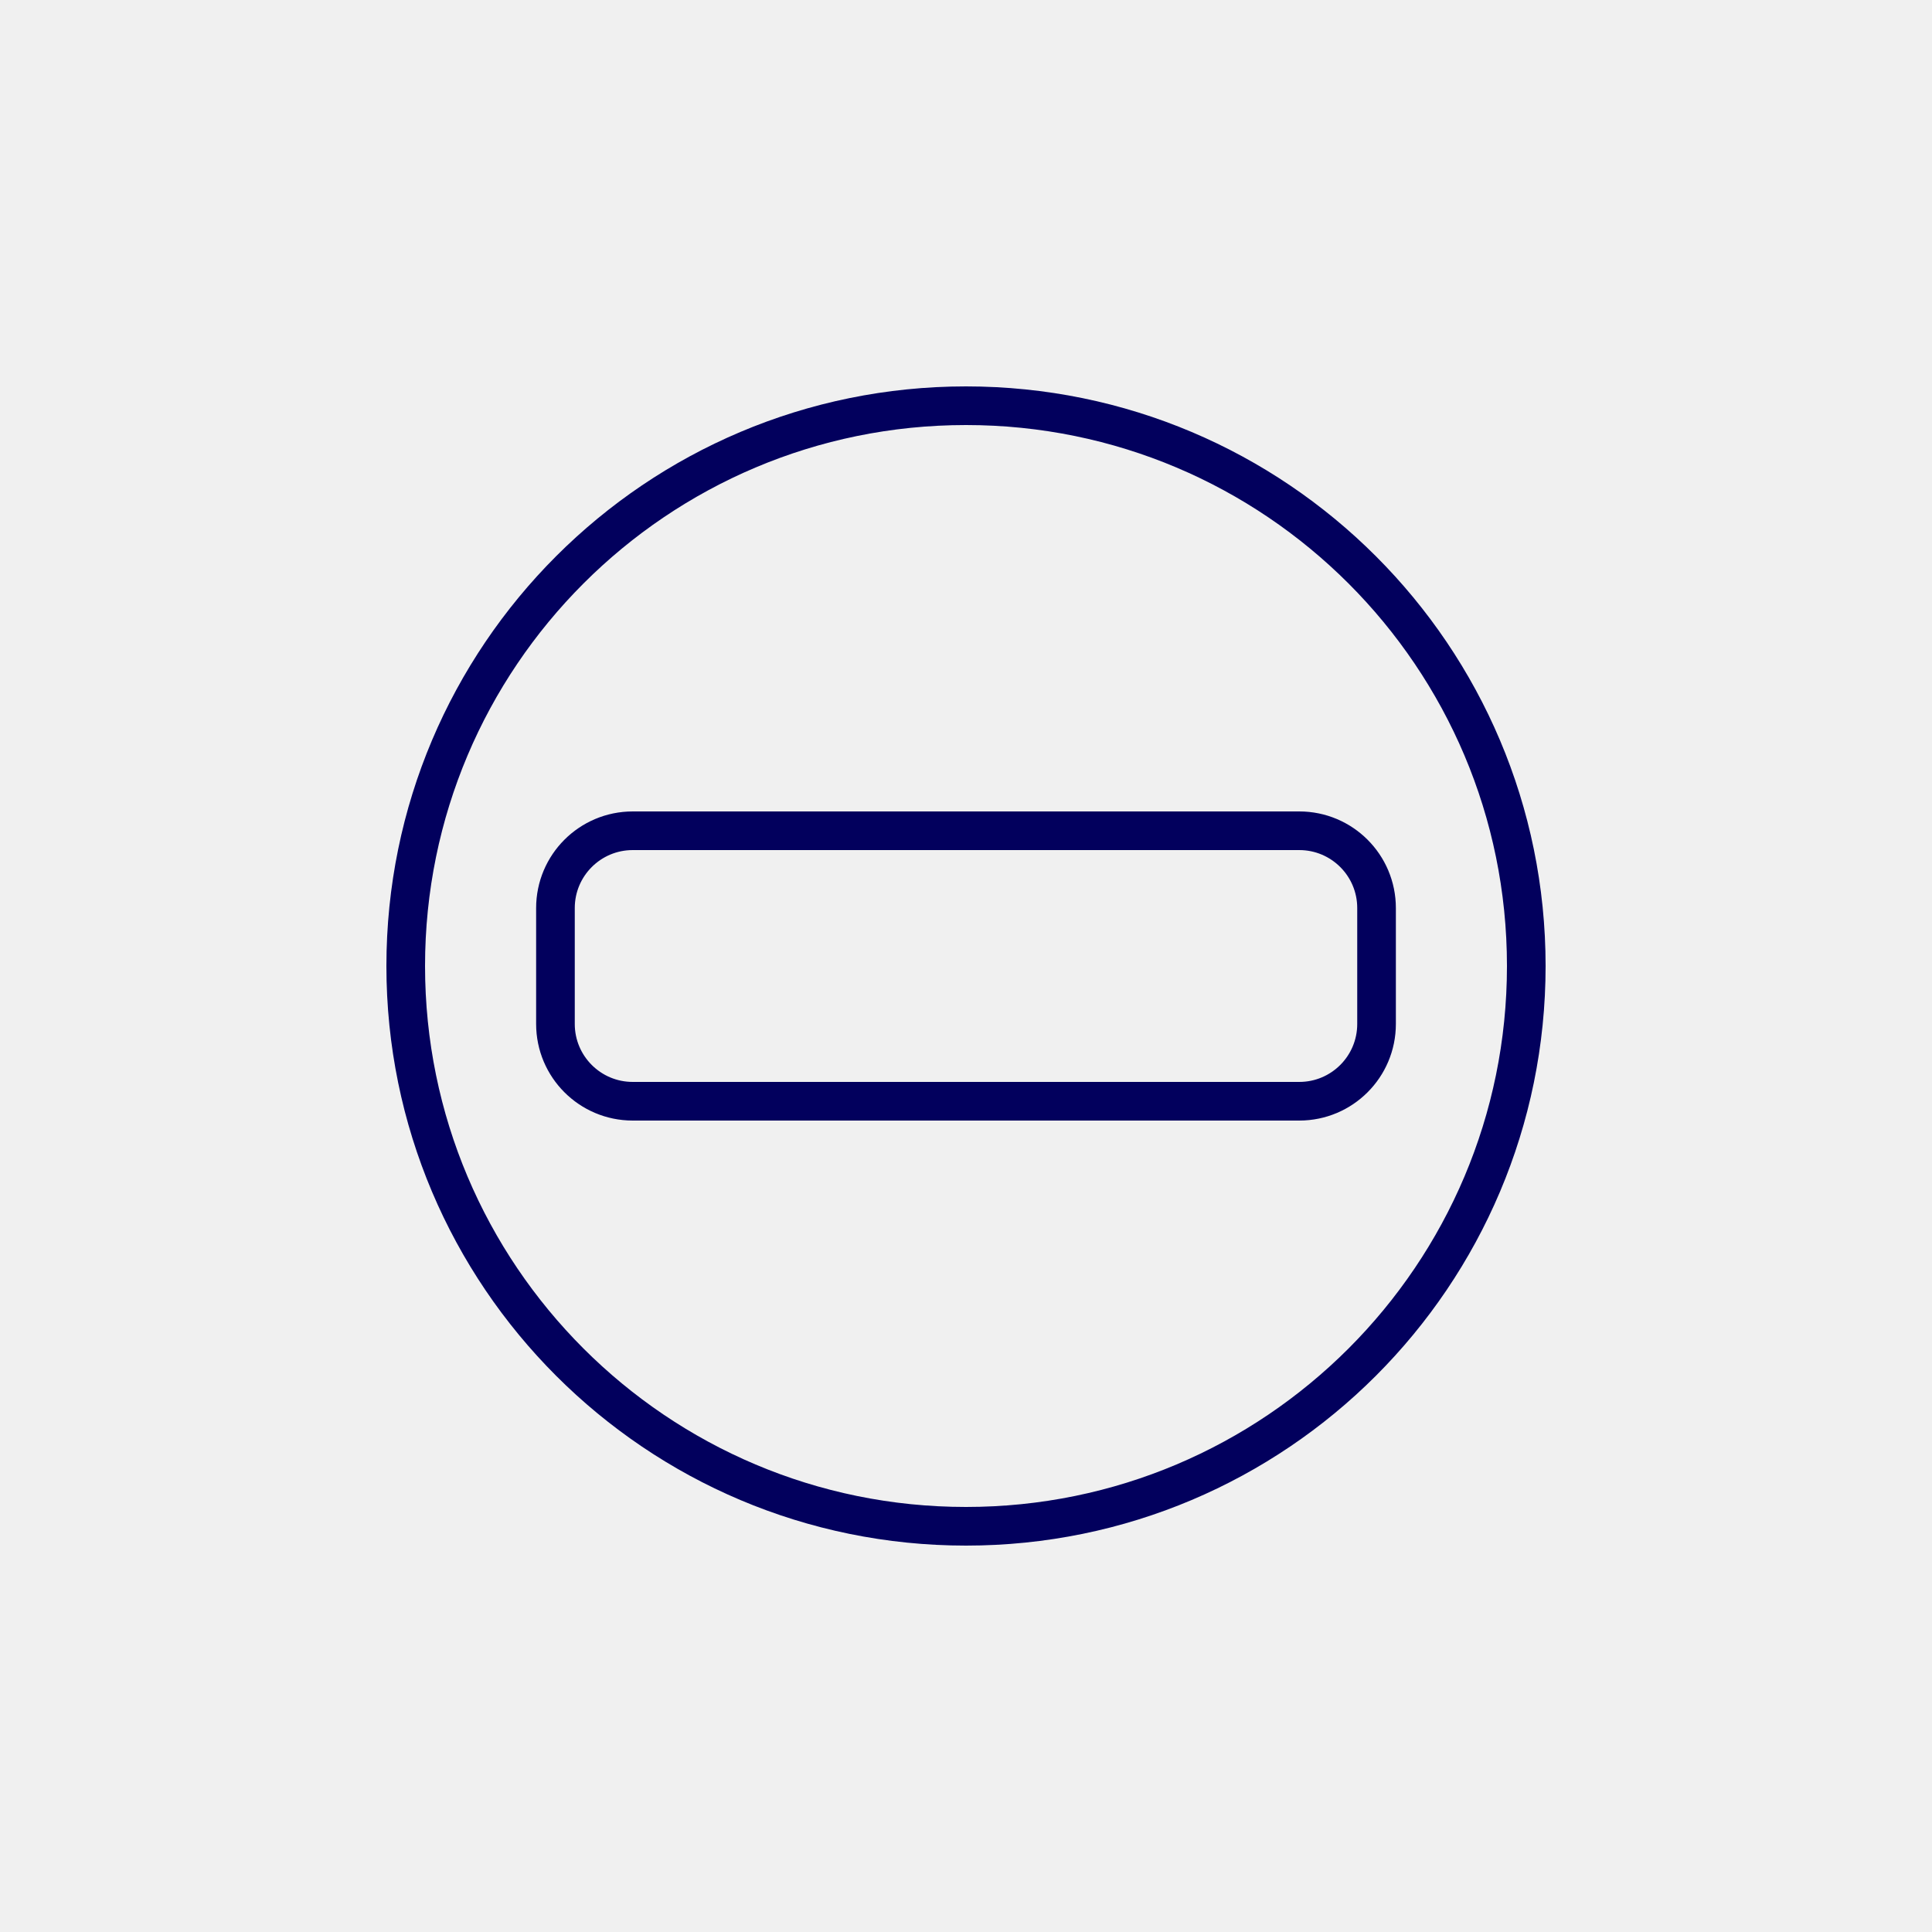
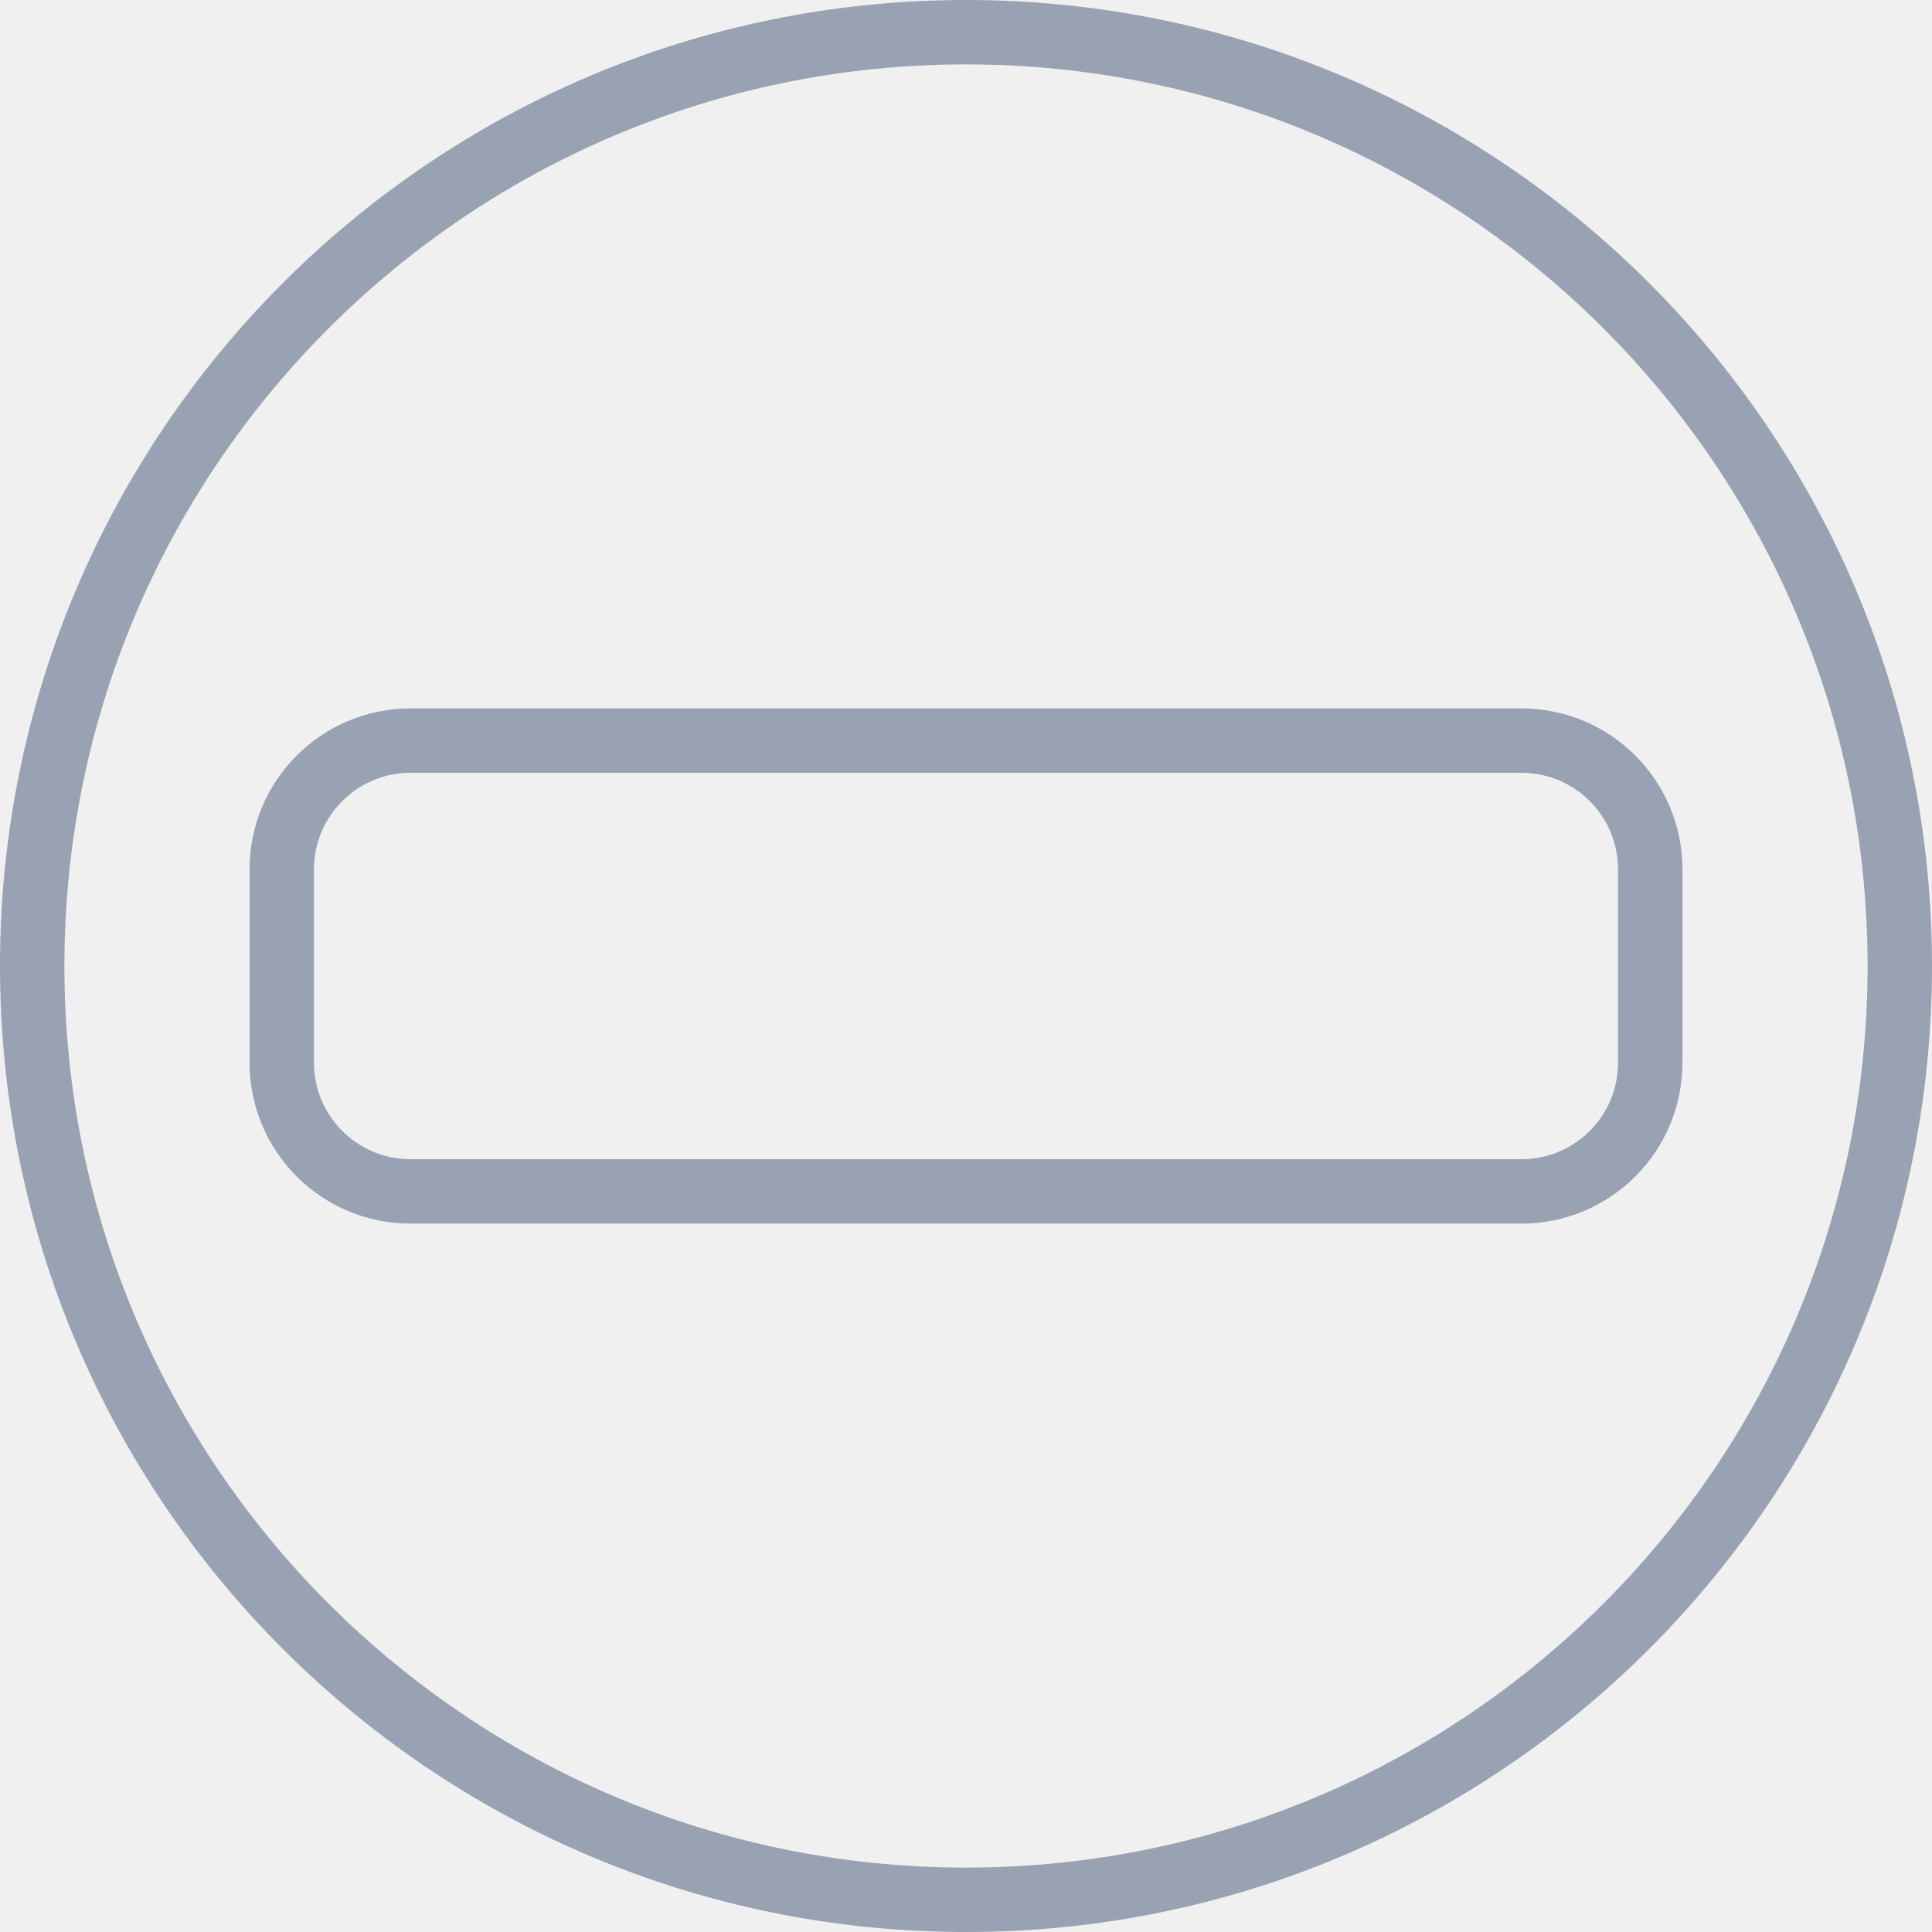
- <svg xmlns="http://www.w3.org/2000/svg" width="50" height="50" viewBox="0 0 50 50" fill="none">
-   <g clip-path="url(#clip0_743_9245)">
-     <path d="M25 10.5C33.008 10.5 39.5 16.992 39.5 25C39.5 33.008 33.008 39.5 25 39.5C16.992 39.5 10.5 33.008 10.5 25C10.5 16.992 16.992 10.5 25 10.5ZM16.375 21.5C15.27 21.5 14.375 22.395 14.375 23.5V26.5C14.375 27.605 15.27 28.5 16.375 28.5H33.625C34.73 28.5 35.625 27.605 35.625 26.5V23.5C35.625 22.395 34.73 21.5 33.625 21.5H16.375Z" stroke="#02005D" />
+ <svg xmlns="http://www.w3.org/2000/svg" width="30" height="30" viewBox="0 0 30 30" fill="none">
+   <g clip-path="url(#clip0_1130_11774)">
+     <path d="M15 0.5C23.008 0.5 29.5 6.992 29.5 15C29.5 23.008 23.008 29.5 15 29.5C6.992 29.5 0.5 23.008 0.5 15C0.5 6.992 6.992 0.5 15 0.5ZM6.375 11.5C5.27 11.5 4.375 12.395 4.375 13.5V16.5C4.375 17.605 5.27 18.5 6.375 18.5H23.625C24.73 18.5 25.625 17.605 25.625 16.5V13.5C25.625 12.395 24.73 11.5 23.625 11.5H6.375Z" stroke="#98A2B3" />
  </g>
  <defs>
-     <clipPath id="clip0_743_9245">
-       <rect width="30" height="30" fill="white" transform="translate(10 10)" />
+     <clipPath id="clip0_1130_11774">
+       <rect width="30" height="30" fill="white" />
    </clipPath>
  </defs>
</svg>
